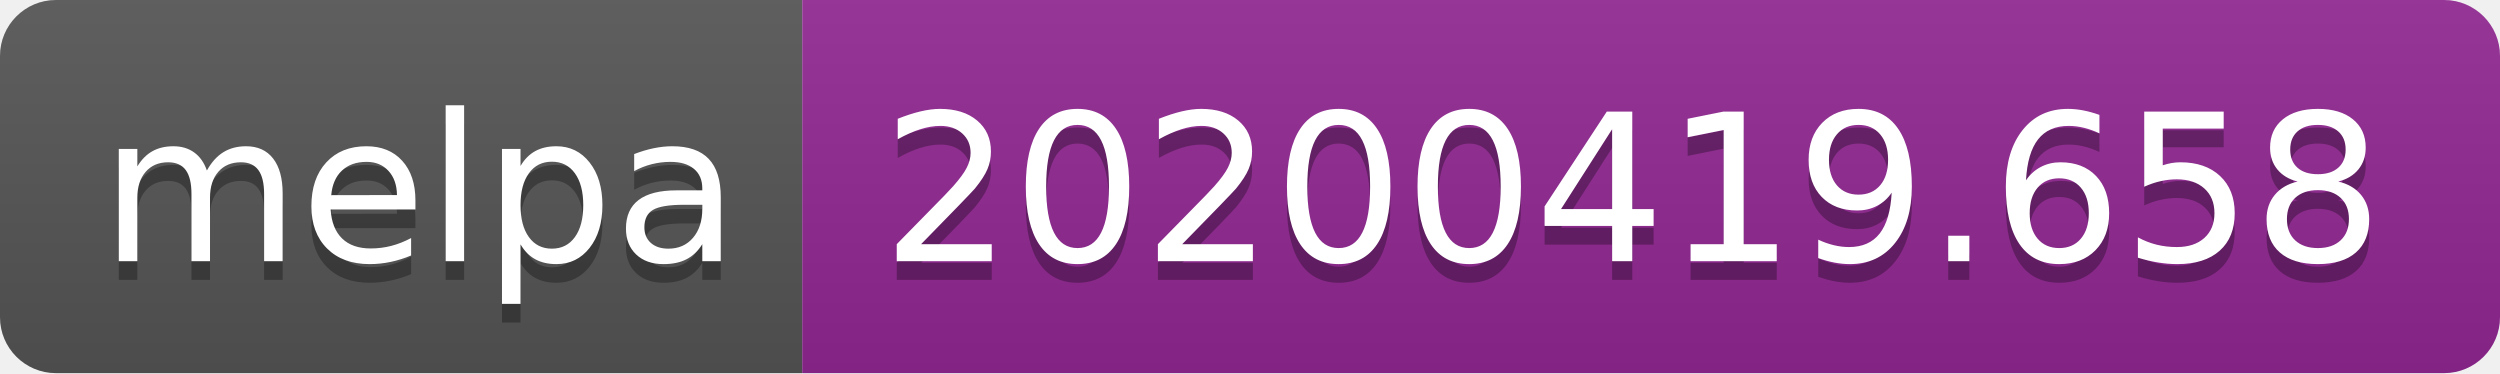
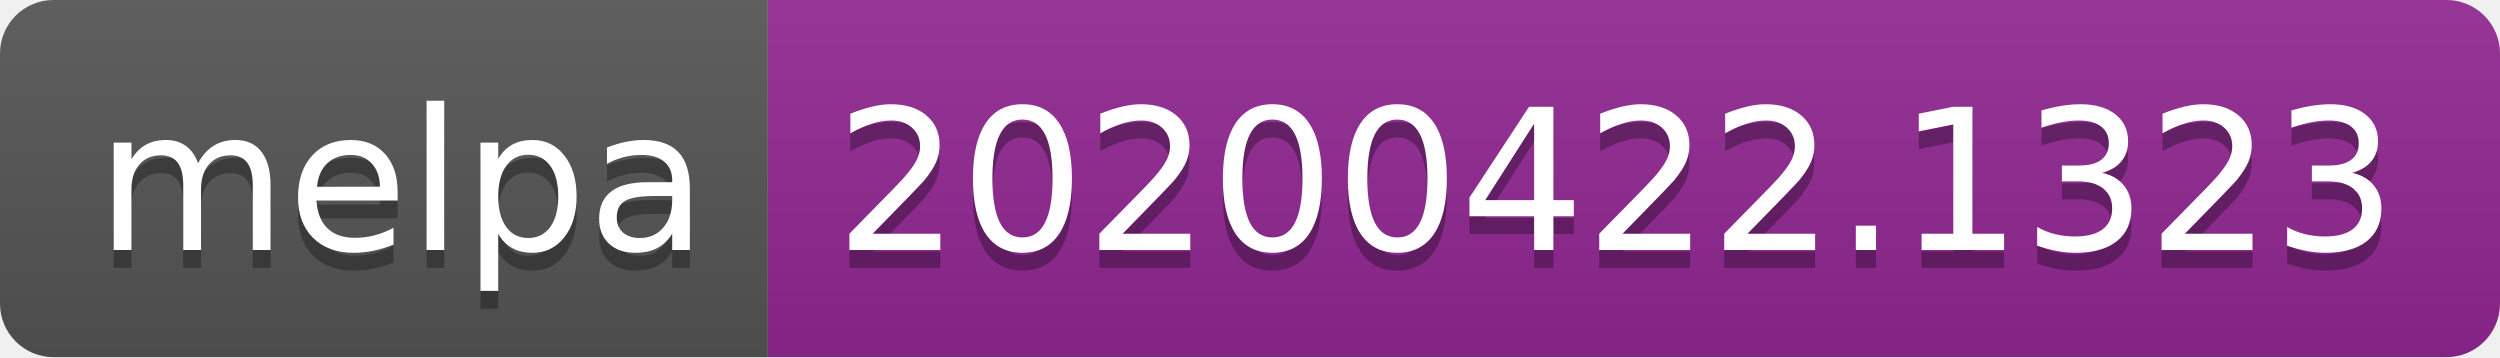
- <svg xmlns="http://www.w3.org/2000/svg" width="134" height="20">
+ <svg xmlns="http://www.w3.org/2000/svg" width="140" height="20">
  <linearGradient id="s" x2="0" y2="100%">
    <stop offset="0" stop-color="#bbb" stop-opacity=".1" />
    <stop offset="1" stop-opacity=".1" />
  </linearGradient>
  <clipPath id="r">
-     <rect width="134" height="20" rx="3" fill="#fff" />
+     <rect width="140" height="20" rx="3" fill="#fff" />
  </clipPath>
  <g clip-path="url(#r)">
    <rect width="43" height="20" fill="#555" />
-     <rect x="43" width="91" height="20" fill="#922793" />
-     <rect width="134" height="20" fill="url(#s)" />
+     <rect x="43" width="97" height="20" fill="#922793" />
+     <rect width="140" height="20" fill="url(#s)" />
  </g>
  <g fill="#fff" text-anchor="middle" font-family="DejaVu Sans,Verdana,Geneva,sans-serif" font-size="110">
    <text x="225" y="150" fill="#010101" fill-opacity=".3" transform="scale(.1)" textLength="330">melpa</text>
    <text x="225" y="140" transform="scale(.1)" textLength="330">melpa</text>
-     <text x="875" y="150" fill="#010101" fill-opacity=".3" transform="scale(.1)" textLength="810">20200419.658</text>
-     <text x="875" y="140" transform="scale(.1)" textLength="810">20200419.658</text>
+     <text x="905" y="150" fill="#010101" fill-opacity=".3" transform="scale(.1)" textLength="870">20200422.1323</text>
+     <text x="905" y="140" transform="scale(.1)" textLength="870">20200422.1323</text>
  </g>
</svg>
